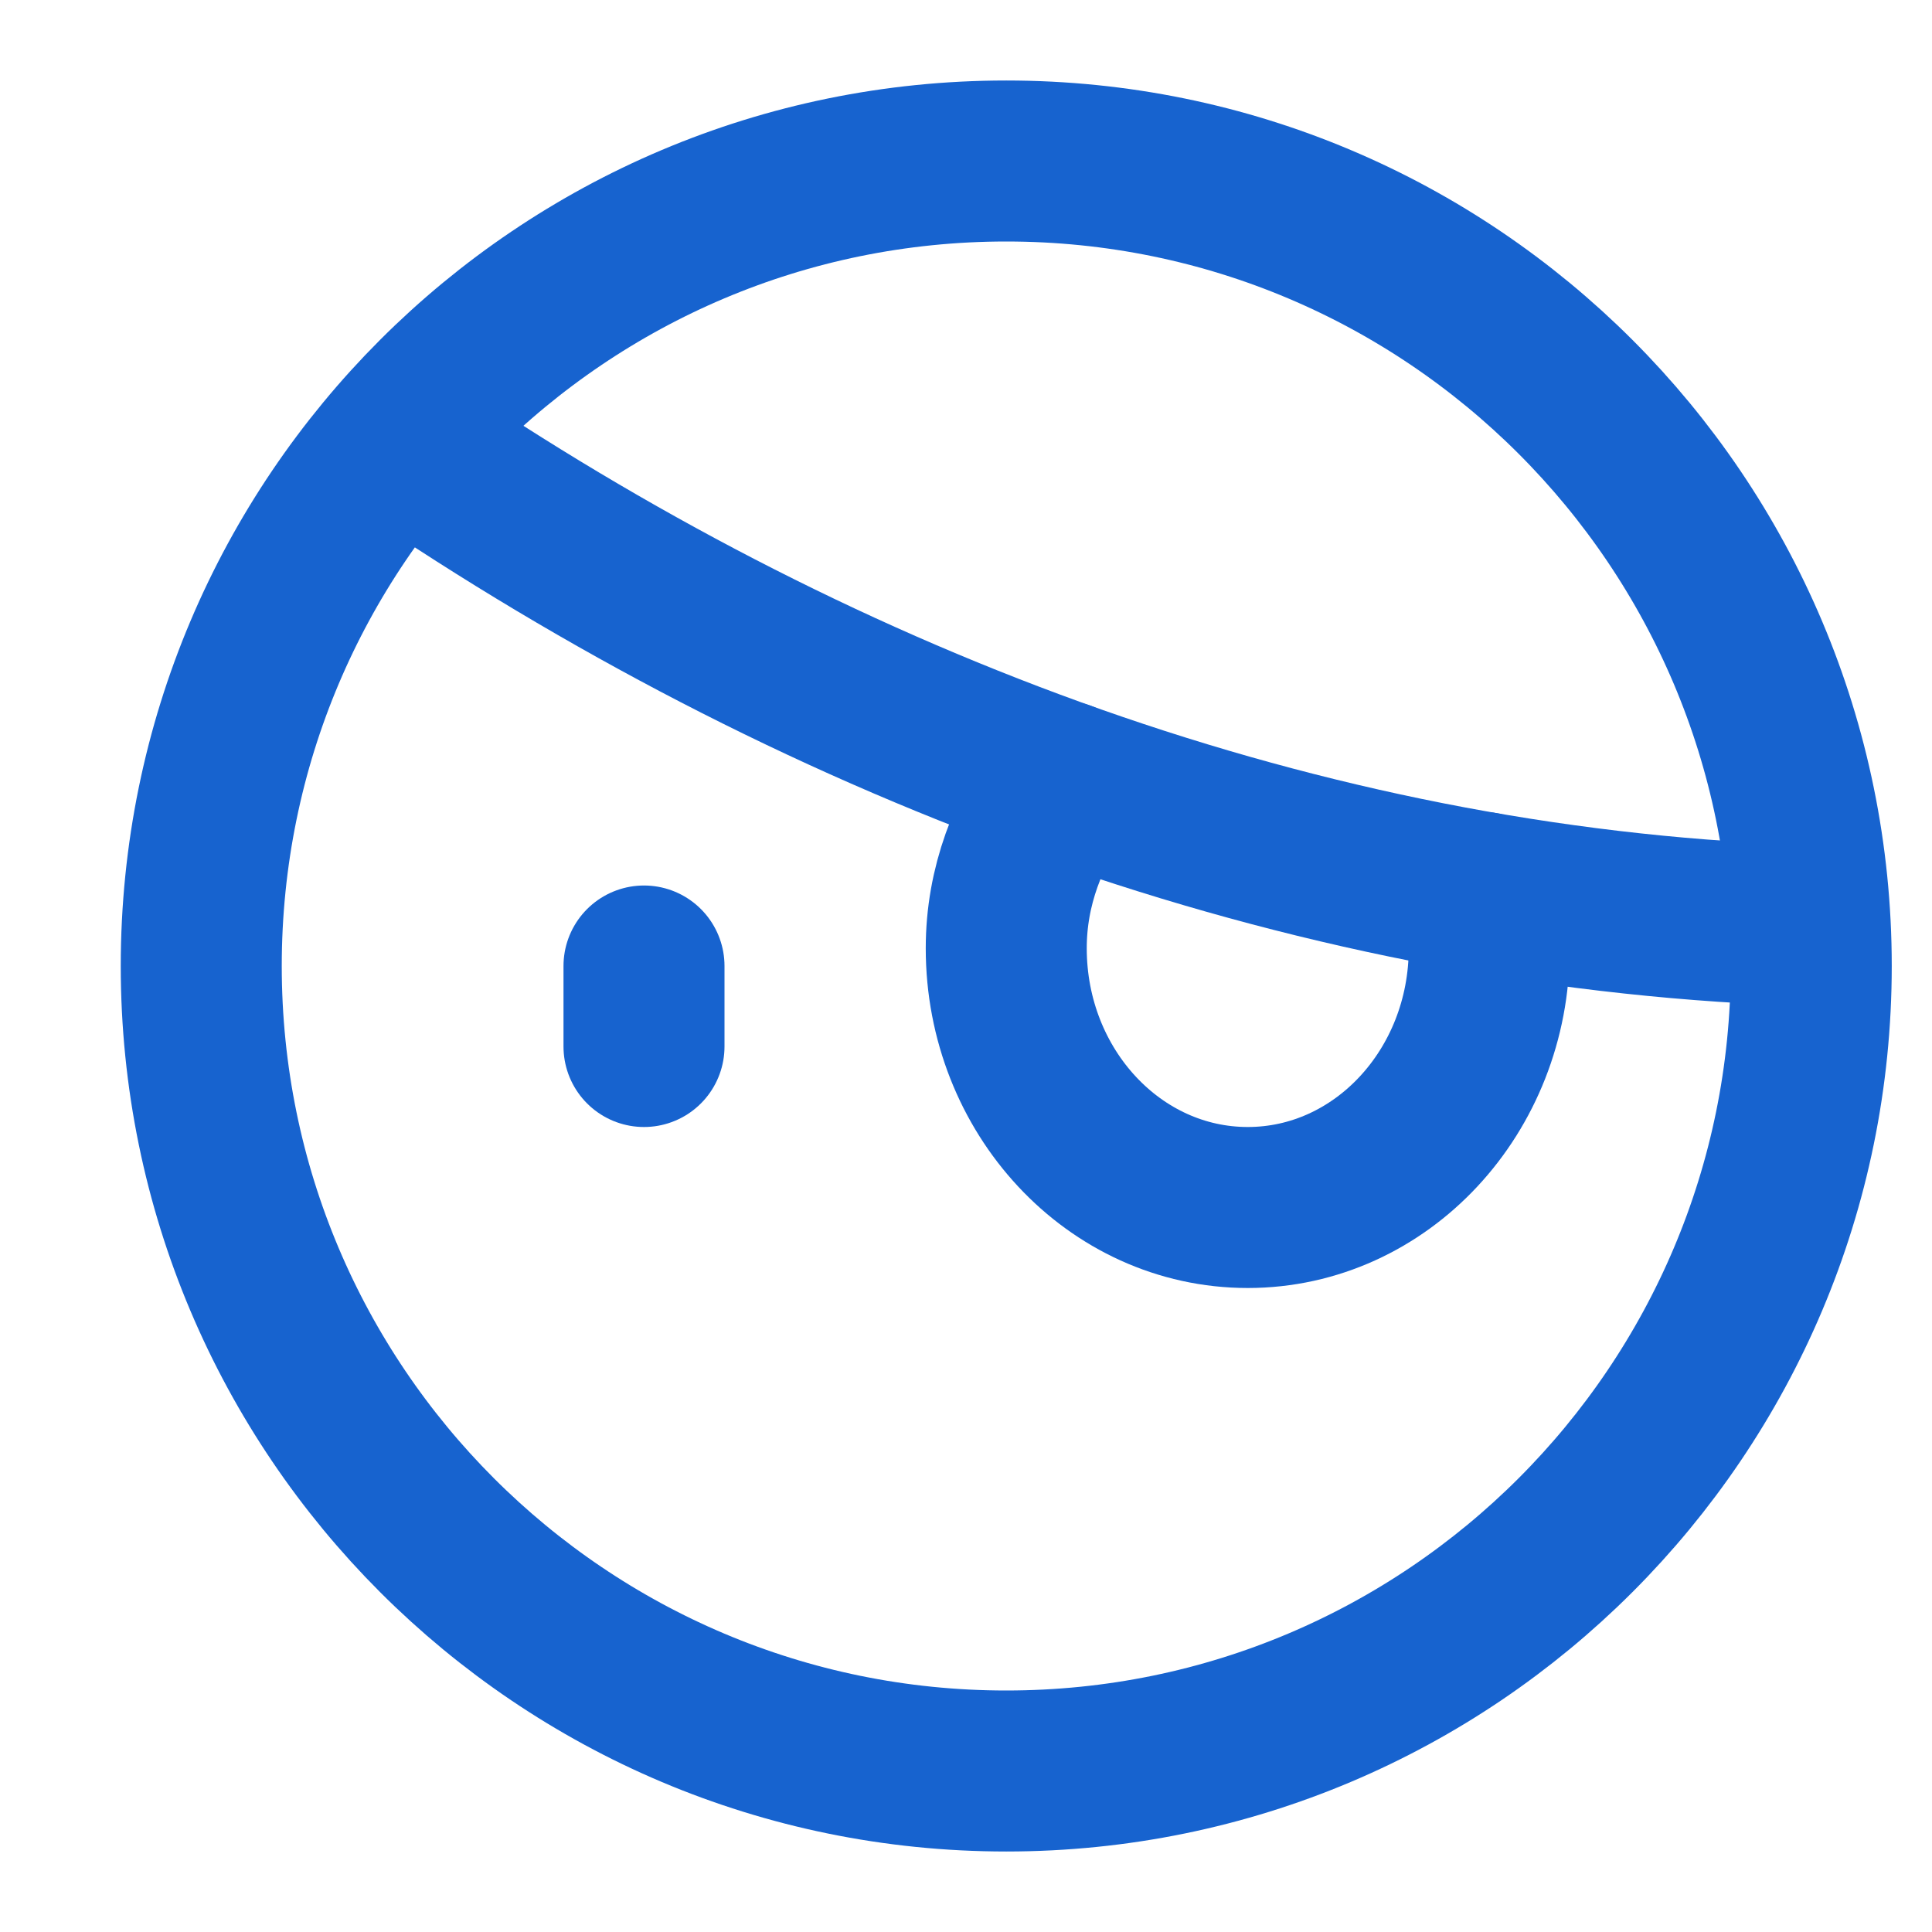
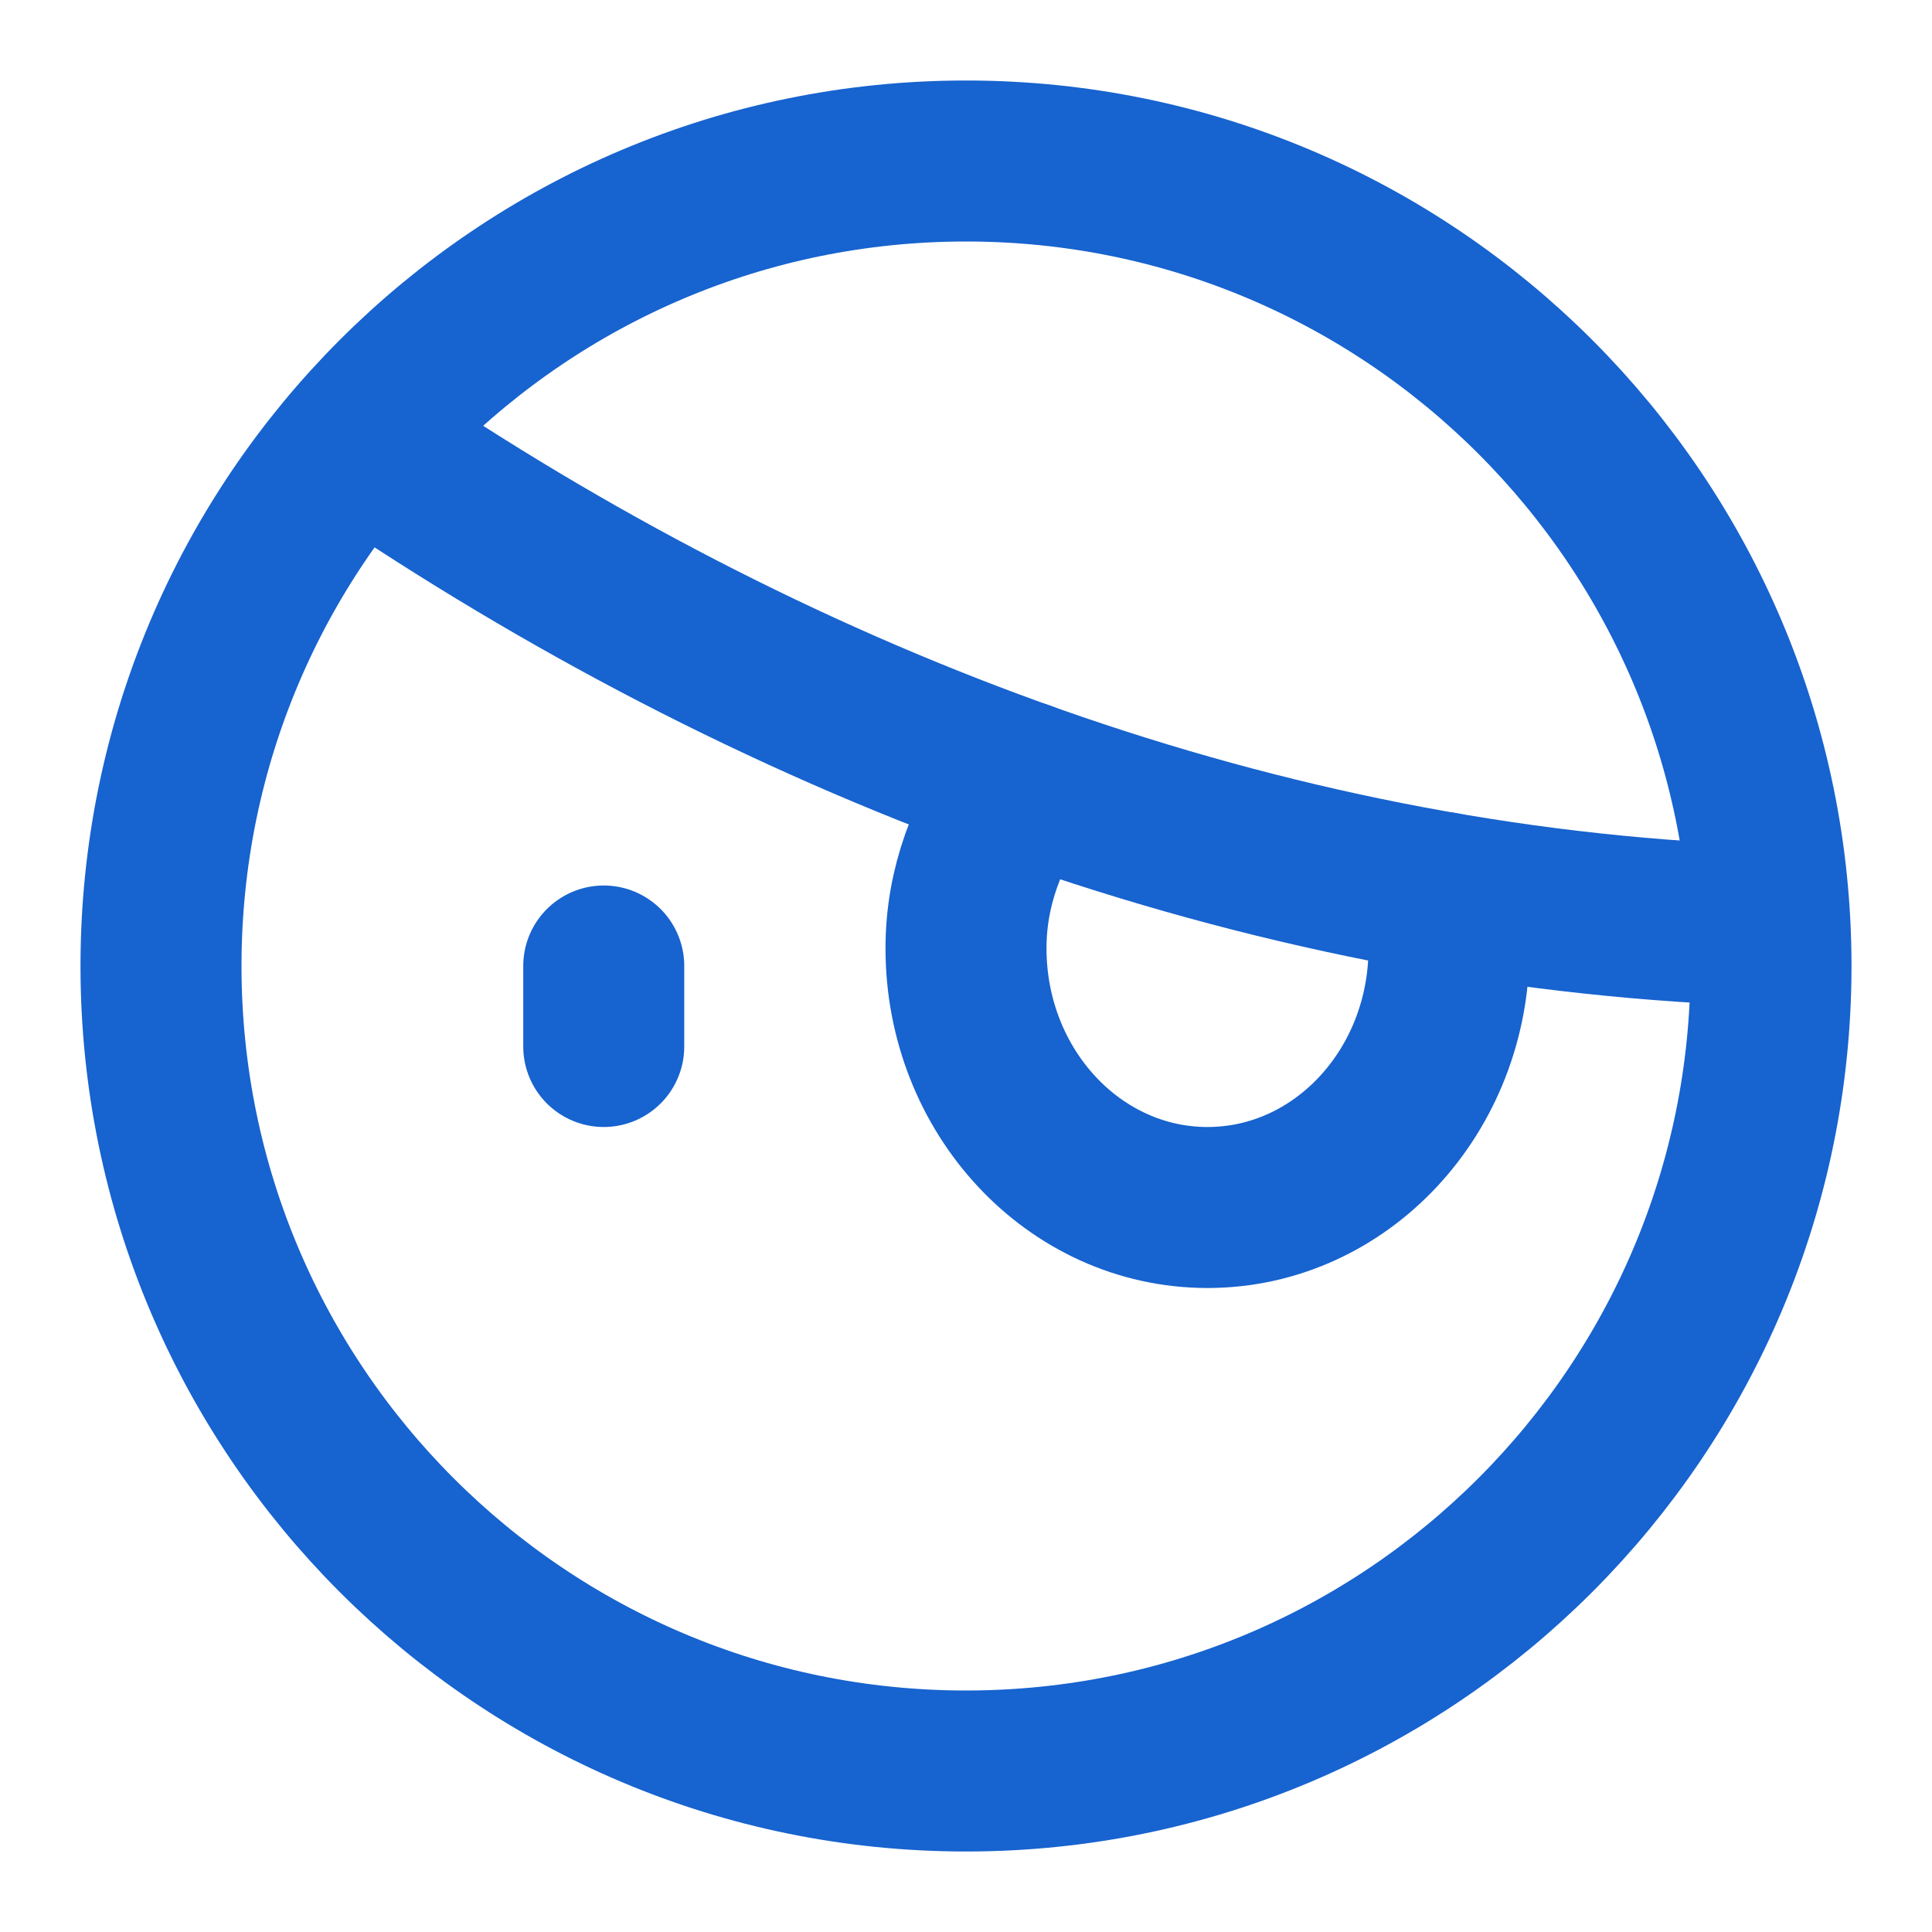
<svg xmlns="http://www.w3.org/2000/svg" fill="none" viewBox="0 0 24 24">
  <g stroke="#1763cf" stroke-linecap="round" stroke-width="2">
-     <path stroke-linejoin="round" d="M8 12v1" />
-     <path d="M13.205 9.706c-.433.622-.705 1.302-.705 2.074 0 1.778 1.343 3.22 3 3.22s3-1.442 3-3.22c0-.236-.023-.467-.084-.694" />
-     <path stroke-linejoin="round" d="M21.987 11.48c-6.112-.29-11.956-2.559-16.982-5.98" />
-     <path d="M12.5 22c5.523 0 10-4.477 10-10s-4.477-10-10-10-10 4.477-10 10 4.477 10 10 10Z" />
+     <path stroke-linejoin="round" d="M7.5 12v1" />
+     <path d="M12.705 9.706c-.433.622-.705 1.302-.705 2.074 0 1.778 1.343 3.22 3 3.22s3-1.442 3-3.22c0-.236-.023-.467-.084-.694" />
+     <path stroke-linejoin="round" d="M21.487 11.48C15.375 11.191 9.531 8.921 4.505 5.5" />
+     <path d="M12 22c5.523 0 10-4.477 10-10S17.523 2 12 2 2 6.477 2 12s4.477 10 10 10Z" />
  </g>
</svg>
